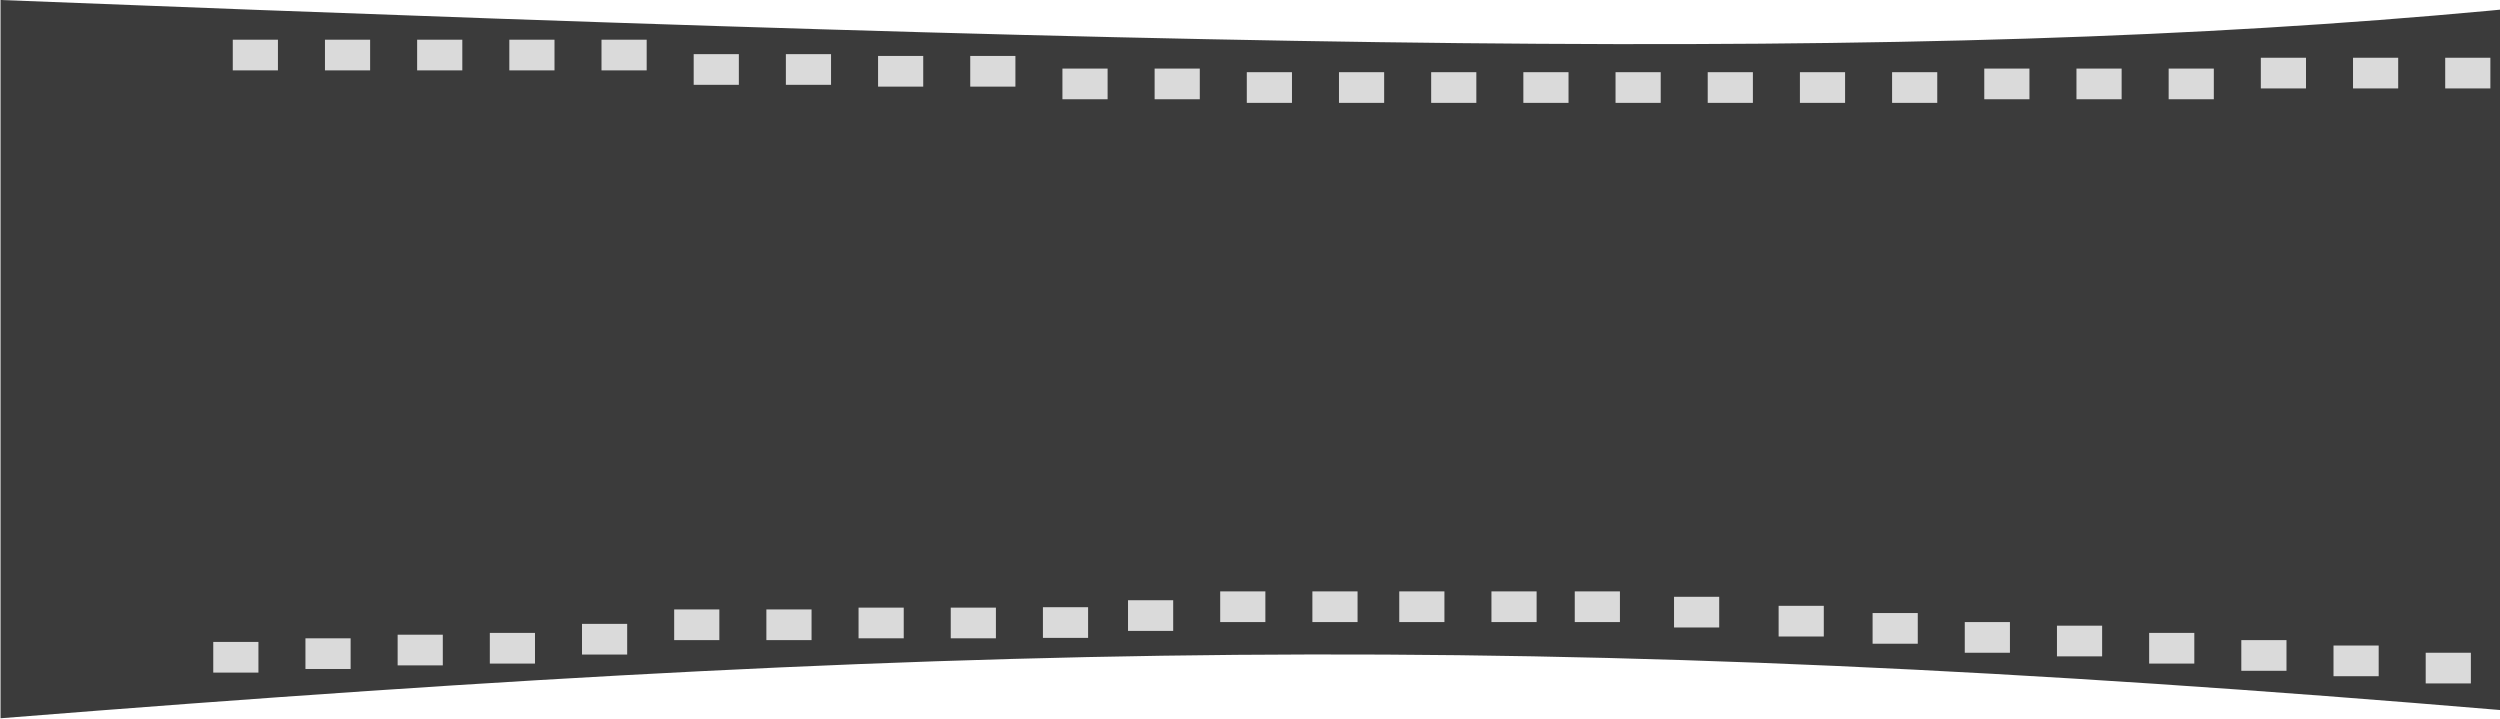
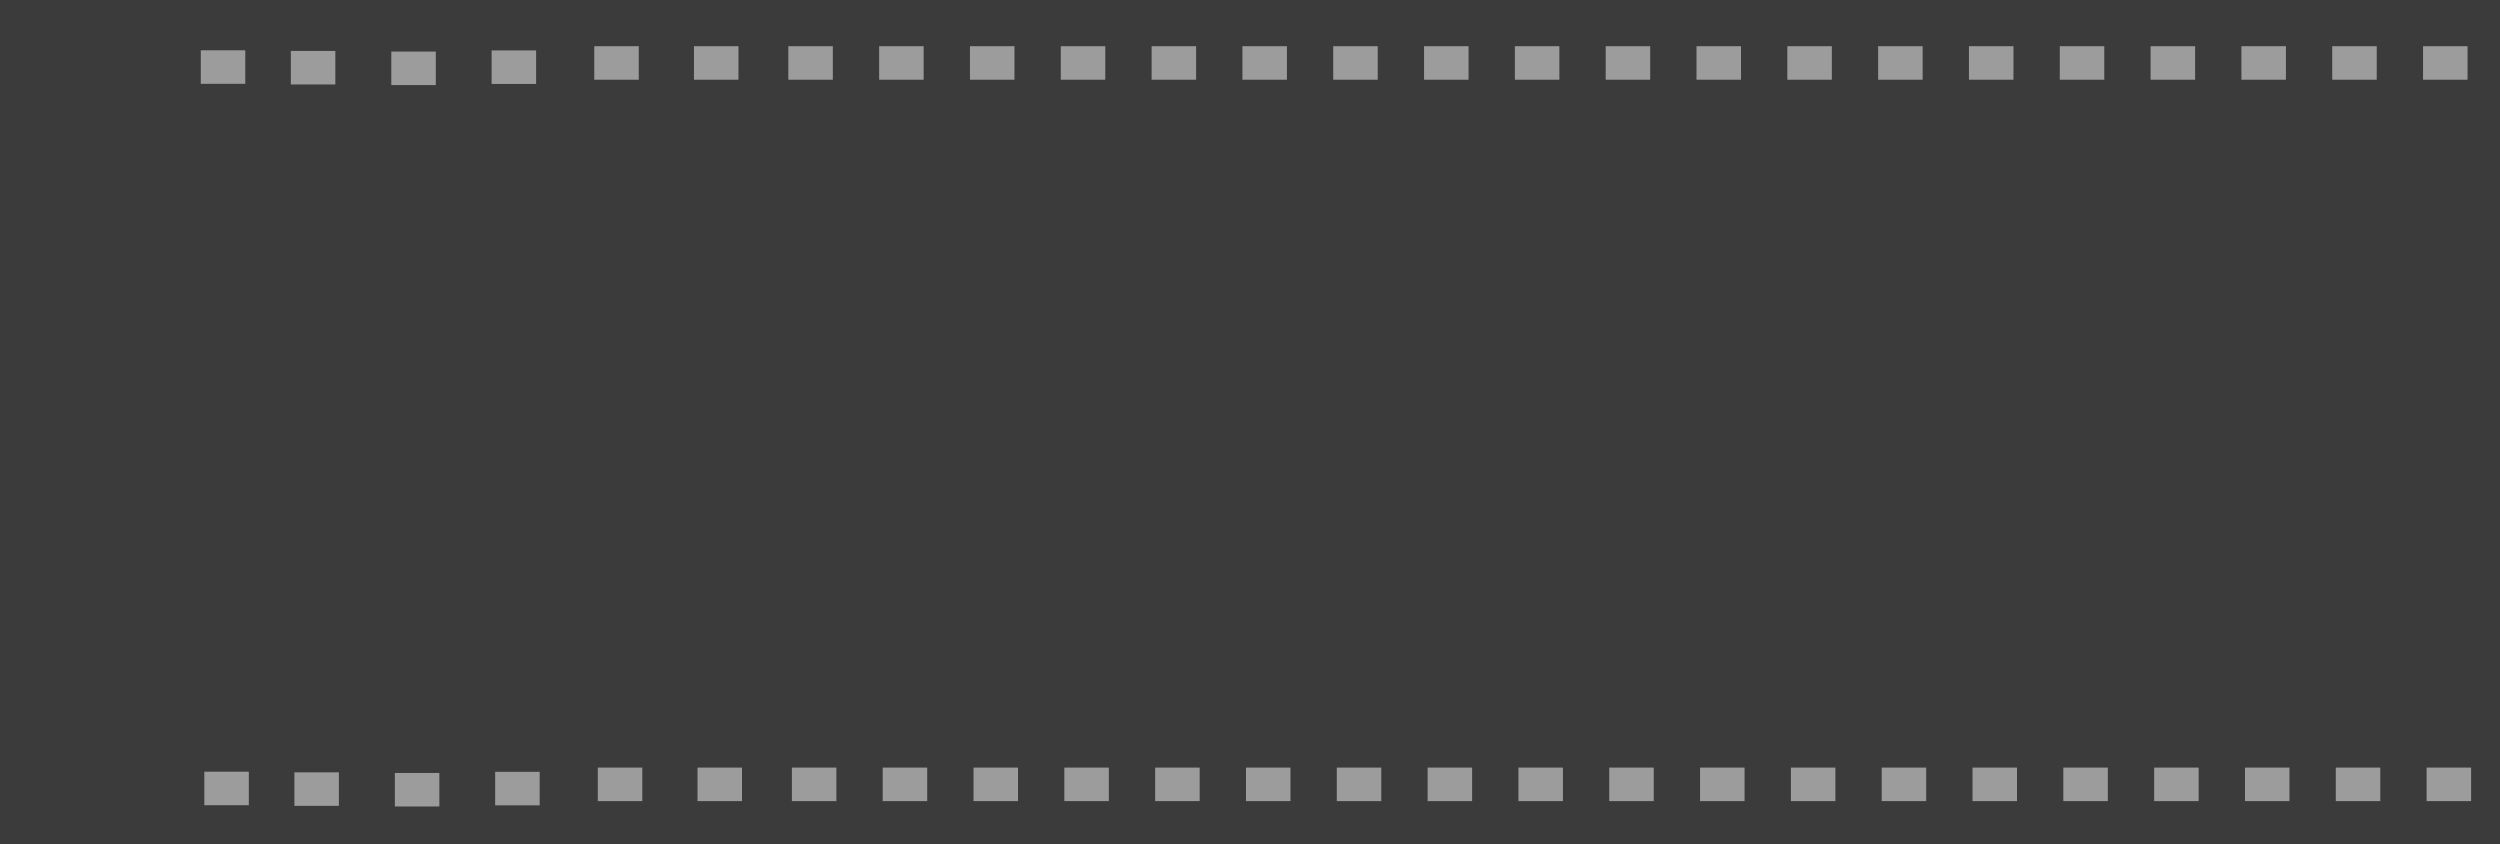
- <svg xmlns="http://www.w3.org/2000/svg" width="1434" height="412" viewBox="0 0 1434 412" fill="none">
-   <path d="M0.305 0C812.31 32.054 1162.5 35.422 1489 0V412C916.12 361.621 591.957 364.789 0.305 412V0Z" fill="#3B3B3B" />
-   <rect x="133.516" y="22.773" width="25.91" height="17.598" fill="#DADADA" />
-   <rect x="186.395" y="22.773" width="25.91" height="17.598" fill="#DADADA" />
-   <rect x="239.27" y="22.773" width="25.91" height="17.598" fill="#DADADA" />
-   <rect x="292.148" y="22.773" width="25.91" height="17.598" fill="#DADADA" />
-   <rect x="345.023" y="22.773" width="25.91" height="17.598" fill="#DADADA" />
-   <rect x="397.898" y="31.055" width="25.91" height="17.598" fill="#DADADA" />
-   <rect x="450.777" y="31.055" width="25.91" height="17.598" fill="#DADADA" />
-   <rect x="503.656" y="32.09" width="25.91" height="17.598" fill="#DADADA" />
-   <rect x="556.531" y="32.09" width="25.91" height="17.598" fill="#DADADA" />
-   <rect x="609.41" y="39.336" width="25.91" height="17.598" fill="#DADADA" />
-   <rect x="662.289" y="39.336" width="25.91" height="17.598" fill="#DADADA" />
-   <rect x="715.164" y="41.406" width="25.91" height="17.598" fill="#DADADA" />
-   <rect x="768.039" y="41.406" width="25.91" height="17.598" fill="#DADADA" />
-   <rect x="820.918" y="41.406" width="25.91" height="17.598" fill="#DADADA" />
-   <rect x="873.797" y="41.406" width="25.91" height="17.598" fill="#DADADA" />
-   <rect x="926.672" y="41.406" width="25.91" height="17.598" fill="#DADADA" />
-   <rect x="979.547" y="41.406" width="25.91" height="17.598" fill="#DADADA" />
-   <rect x="1032.43" y="41.406" width="25.91" height="17.598" fill="#DADADA" />
-   <rect x="1085.3" y="41.406" width="25.91" height="17.598" fill="#DADADA" />
-   <rect x="1138.18" y="39.336" width="25.91" height="17.598" fill="#DADADA" />
-   <rect x="1191.06" y="39.336" width="25.91" height="17.598" fill="#DADADA" />
-   <rect x="1243.94" y="39.336" width="25.91" height="17.598" fill="#DADADA" />
-   <rect x="1296.81" y="33.125" width="25.91" height="17.598" fill="#DADADA" />
-   <rect x="1349.69" y="33.125" width="25.91" height="17.598" fill="#DADADA" />
-   <rect x="1402.57" y="33.125" width="25.91" height="17.598" fill="#DADADA" />
-   <rect width="25.91" height="17.598" transform="matrix(1 0 0 -1 122.328 385.804)" fill="#DADADA" />
-   <rect width="25.91" height="17.598" transform="matrix(1 0 0 -1 175.207 383.733)" fill="#DADADA" />
-   <rect width="25.91" height="17.598" transform="matrix(1 0 0 -1 228.082 381.663)" fill="#DADADA" />
-   <rect width="25.91" height="17.598" transform="matrix(1 0 0 -1 280.961 380.628)" fill="#DADADA" />
-   <rect width="25.91" height="17.598" transform="matrix(1 0 0 -1 333.836 375.452)" fill="#DADADA" />
-   <rect width="25.91" height="17.598" transform="matrix(1 0 0 -1 386.711 367.17)" fill="#DADADA" />
-   <rect width="25.91" height="17.598" transform="matrix(1 0 0 -1 439.594 367.17)" fill="#DADADA" />
-   <rect width="25.91" height="17.598" transform="matrix(1 0 0 -1 492.469 366.135)" fill="#DADADA" />
-   <rect width="25.91" height="17.598" transform="matrix(1 0 0 -1 545.344 366.135)" fill="#DADADA" />
-   <rect width="25.91" height="17.598" transform="matrix(1 0 0 -1 598.223 365.889)" fill="#DADADA" />
-   <rect width="25.91" height="17.598" transform="matrix(1 0 0 -1 647.031 361.889)" fill="#DADADA" />
-   <rect width="25.91" height="17.598" transform="matrix(1 0 0 -1 699.906 356.818)" fill="#DADADA" />
-   <rect width="25.91" height="17.598" transform="matrix(1 0 0 -1 752.785 356.818)" fill="#DADADA" />
-   <rect width="25.91" height="17.598" transform="matrix(1 0 0 -1 802.613 356.818)" fill="#DADADA" />
-   <rect width="25.91" height="17.598" transform="matrix(1 0 0 -1 855.492 356.818)" fill="#DADADA" />
-   <rect width="25.91" height="17.598" transform="matrix(1 0 0 -1 903.281 356.818)" fill="#DADADA" />
-   <rect width="25.91" height="17.598" transform="matrix(1 0 0 -1 960.227 359.924)" fill="#DADADA" />
-   <rect width="25.91" height="17.598" transform="matrix(1 0 0 -1 1020.22 365.1)" fill="#DADADA" />
-   <rect width="25.91" height="17.598" transform="matrix(1 0 0 -1 1074.12 369.241)" fill="#DADADA" />
-   <rect width="25.91" height="17.598" transform="matrix(1 0 0 -1 1126.99 374.417)" fill="#DADADA" />
-   <rect width="25.91" height="17.598" transform="matrix(1 0 0 -1 1179.87 376.487)" fill="#DADADA" />
-   <rect width="25.91" height="17.598" transform="matrix(1 0 0 -1 1232.75 380.628)" fill="#DADADA" />
-   <rect width="25.91" height="17.598" transform="matrix(1 0 0 -1 1285.62 384.769)" fill="#DADADA" />
-   <rect width="25.91" height="17.598" transform="matrix(1 0 0 -1 1338.5 387.874)" fill="#DADADA" />
-   <rect width="25.91" height="17.598" transform="matrix(1 0 0 -1 1391.38 392.015)" fill="#DADADA" />
+ <svg xmlns="http://www.w3.org/2000/svg" width="1407" height="475" viewBox="0 0 1407 475" fill="none">
+   <path d="M0 6.2863e-10C726 -0 450 6.28867e-10 1412 6.28867e-10V475C934 475 658 475 0 475V6.2863e-10Z" fill="#3B3B3B" />
+   <rect x="113" y="28.305" width="25.045" height="18.867" fill="#9C9C9C" />
+   <rect x="163.682" y="28.667" width="25.045" height="18.867" fill="#9C9C9C" />
+   <rect x="220.227" y="29.017" width="25.045" height="18.867" fill="#9C9C9C" />
+   <rect x="276.678" y="28.38" width="25.045" height="18.867" fill="#9C9C9C" />
+   <rect x="334.449" y="26" width="25.045" height="18.867" fill="#9C9C9C" />
+   <rect x="390.559" y="26" width="25.045" height="18.867" fill="#9C9C9C" />
+   <rect x="443.674" y="26" width="25.045" height="18.867" fill="#9C9C9C" />
+   <rect x="494.787" y="26" width="25.045" height="18.867" fill="#9C9C9C" />
+   <rect x="545.896" y="26" width="25.045" height="18.867" fill="#9C9C9C" />
+   <rect x="597.01" y="26" width="25.045" height="18.867" fill="#9C9C9C" />
+   <rect x="648.125" y="26" width="25.045" height="18.867" fill="#9C9C9C" />
+   <rect x="699.234" y="26" width="25.045" height="18.867" fill="#9C9C9C" />
+   <rect x="750.344" y="26" width="25.045" height="18.867" fill="#9C9C9C" />
+   <rect x="801.459" y="26" width="25.045" height="18.867" fill="#9C9C9C" />
+   <rect x="852.572" y="26" width="25.045" height="18.867" fill="#9C9C9C" />
+   <rect x="903.682" y="26" width="25.045" height="18.867" fill="#9C9C9C" />
+   <rect x="954.791" y="26" width="25.045" height="18.867" fill="#9C9C9C" />
+   <rect x="1005.91" y="26" width="25.045" height="18.867" fill="#9C9C9C" />
+   <rect x="1057.02" y="26" width="25.045" height="18.867" fill="#9C9C9C" />
+   <rect x="1108.13" y="26" width="25.045" height="18.867" fill="#9C9C9C" />
+   <rect x="1159.24" y="26" width="25.045" height="18.867" fill="#9C9C9C" />
+   <rect x="1210.36" y="26" width="25.045" height="18.867" fill="#9C9C9C" />
+   <rect x="1261.47" y="26" width="25.045" height="18.867" fill="#9C9C9C" />
+   <rect x="1312.58" y="26" width="25.045" height="18.867" fill="#9C9C9C" />
+   <rect x="1363.69" y="26" width="25.045" height="18.867" fill="#9C9C9C" />
+   <rect x="115" y="434.305" width="25.045" height="18.867" fill="#9C9C9C" />
+   <rect x="165.682" y="434.667" width="25.045" height="18.867" fill="#9C9C9C" />
+   <rect x="222.227" y="435.017" width="25.045" height="18.867" fill="#9C9C9C" />
+   <rect x="278.678" y="434.38" width="25.045" height="18.867" fill="#9C9C9C" />
+   <rect x="336.449" y="432" width="25.045" height="18.867" fill="#9C9C9C" />
+   <rect x="392.559" y="432" width="25.045" height="18.867" fill="#9C9C9C" />
+   <rect x="445.674" y="432" width="25.045" height="18.867" fill="#9C9C9C" />
+   <rect x="496.787" y="432" width="25.045" height="18.867" fill="#9C9C9C" />
+   <rect x="547.896" y="432" width="25.045" height="18.867" fill="#9C9C9C" />
+   <rect x="599.01" y="432" width="25.045" height="18.867" fill="#9C9C9C" />
+   <rect x="650.125" y="432" width="25.045" height="18.867" fill="#9C9C9C" />
+   <rect x="701.234" y="432" width="25.045" height="18.867" fill="#9C9C9C" />
+   <rect x="752.344" y="432" width="25.045" height="18.867" fill="#9C9C9C" />
+   <rect x="803.459" y="432" width="25.045" height="18.867" fill="#9C9C9C" />
+   <rect x="854.572" y="432" width="25.045" height="18.867" fill="#9C9C9C" />
+   <rect x="905.682" y="432" width="25.045" height="18.867" fill="#9C9C9C" />
+   <rect x="956.791" y="432" width="25.045" height="18.867" fill="#9C9C9C" />
+   <rect x="1007.91" y="432" width="25.045" height="18.867" fill="#9C9C9C" />
+   <rect x="1059.02" y="432" width="25.045" height="18.867" fill="#9C9C9C" />
+   <rect x="1110.13" y="432" width="25.045" height="18.867" fill="#9C9C9C" />
+   <rect x="1161.24" y="432" width="25.045" height="18.867" fill="#9C9C9C" />
+   <rect x="1212.36" y="432" width="25.045" height="18.867" fill="#9C9C9C" />
+   <rect x="1263.47" y="432" width="25.045" height="18.867" fill="#9C9C9C" />
+   <rect x="1314.58" y="432" width="25.045" height="18.867" fill="#9C9C9C" />
+   <rect x="1365.69" y="432" width="25.045" height="18.867" fill="#9C9C9C" />
</svg>
